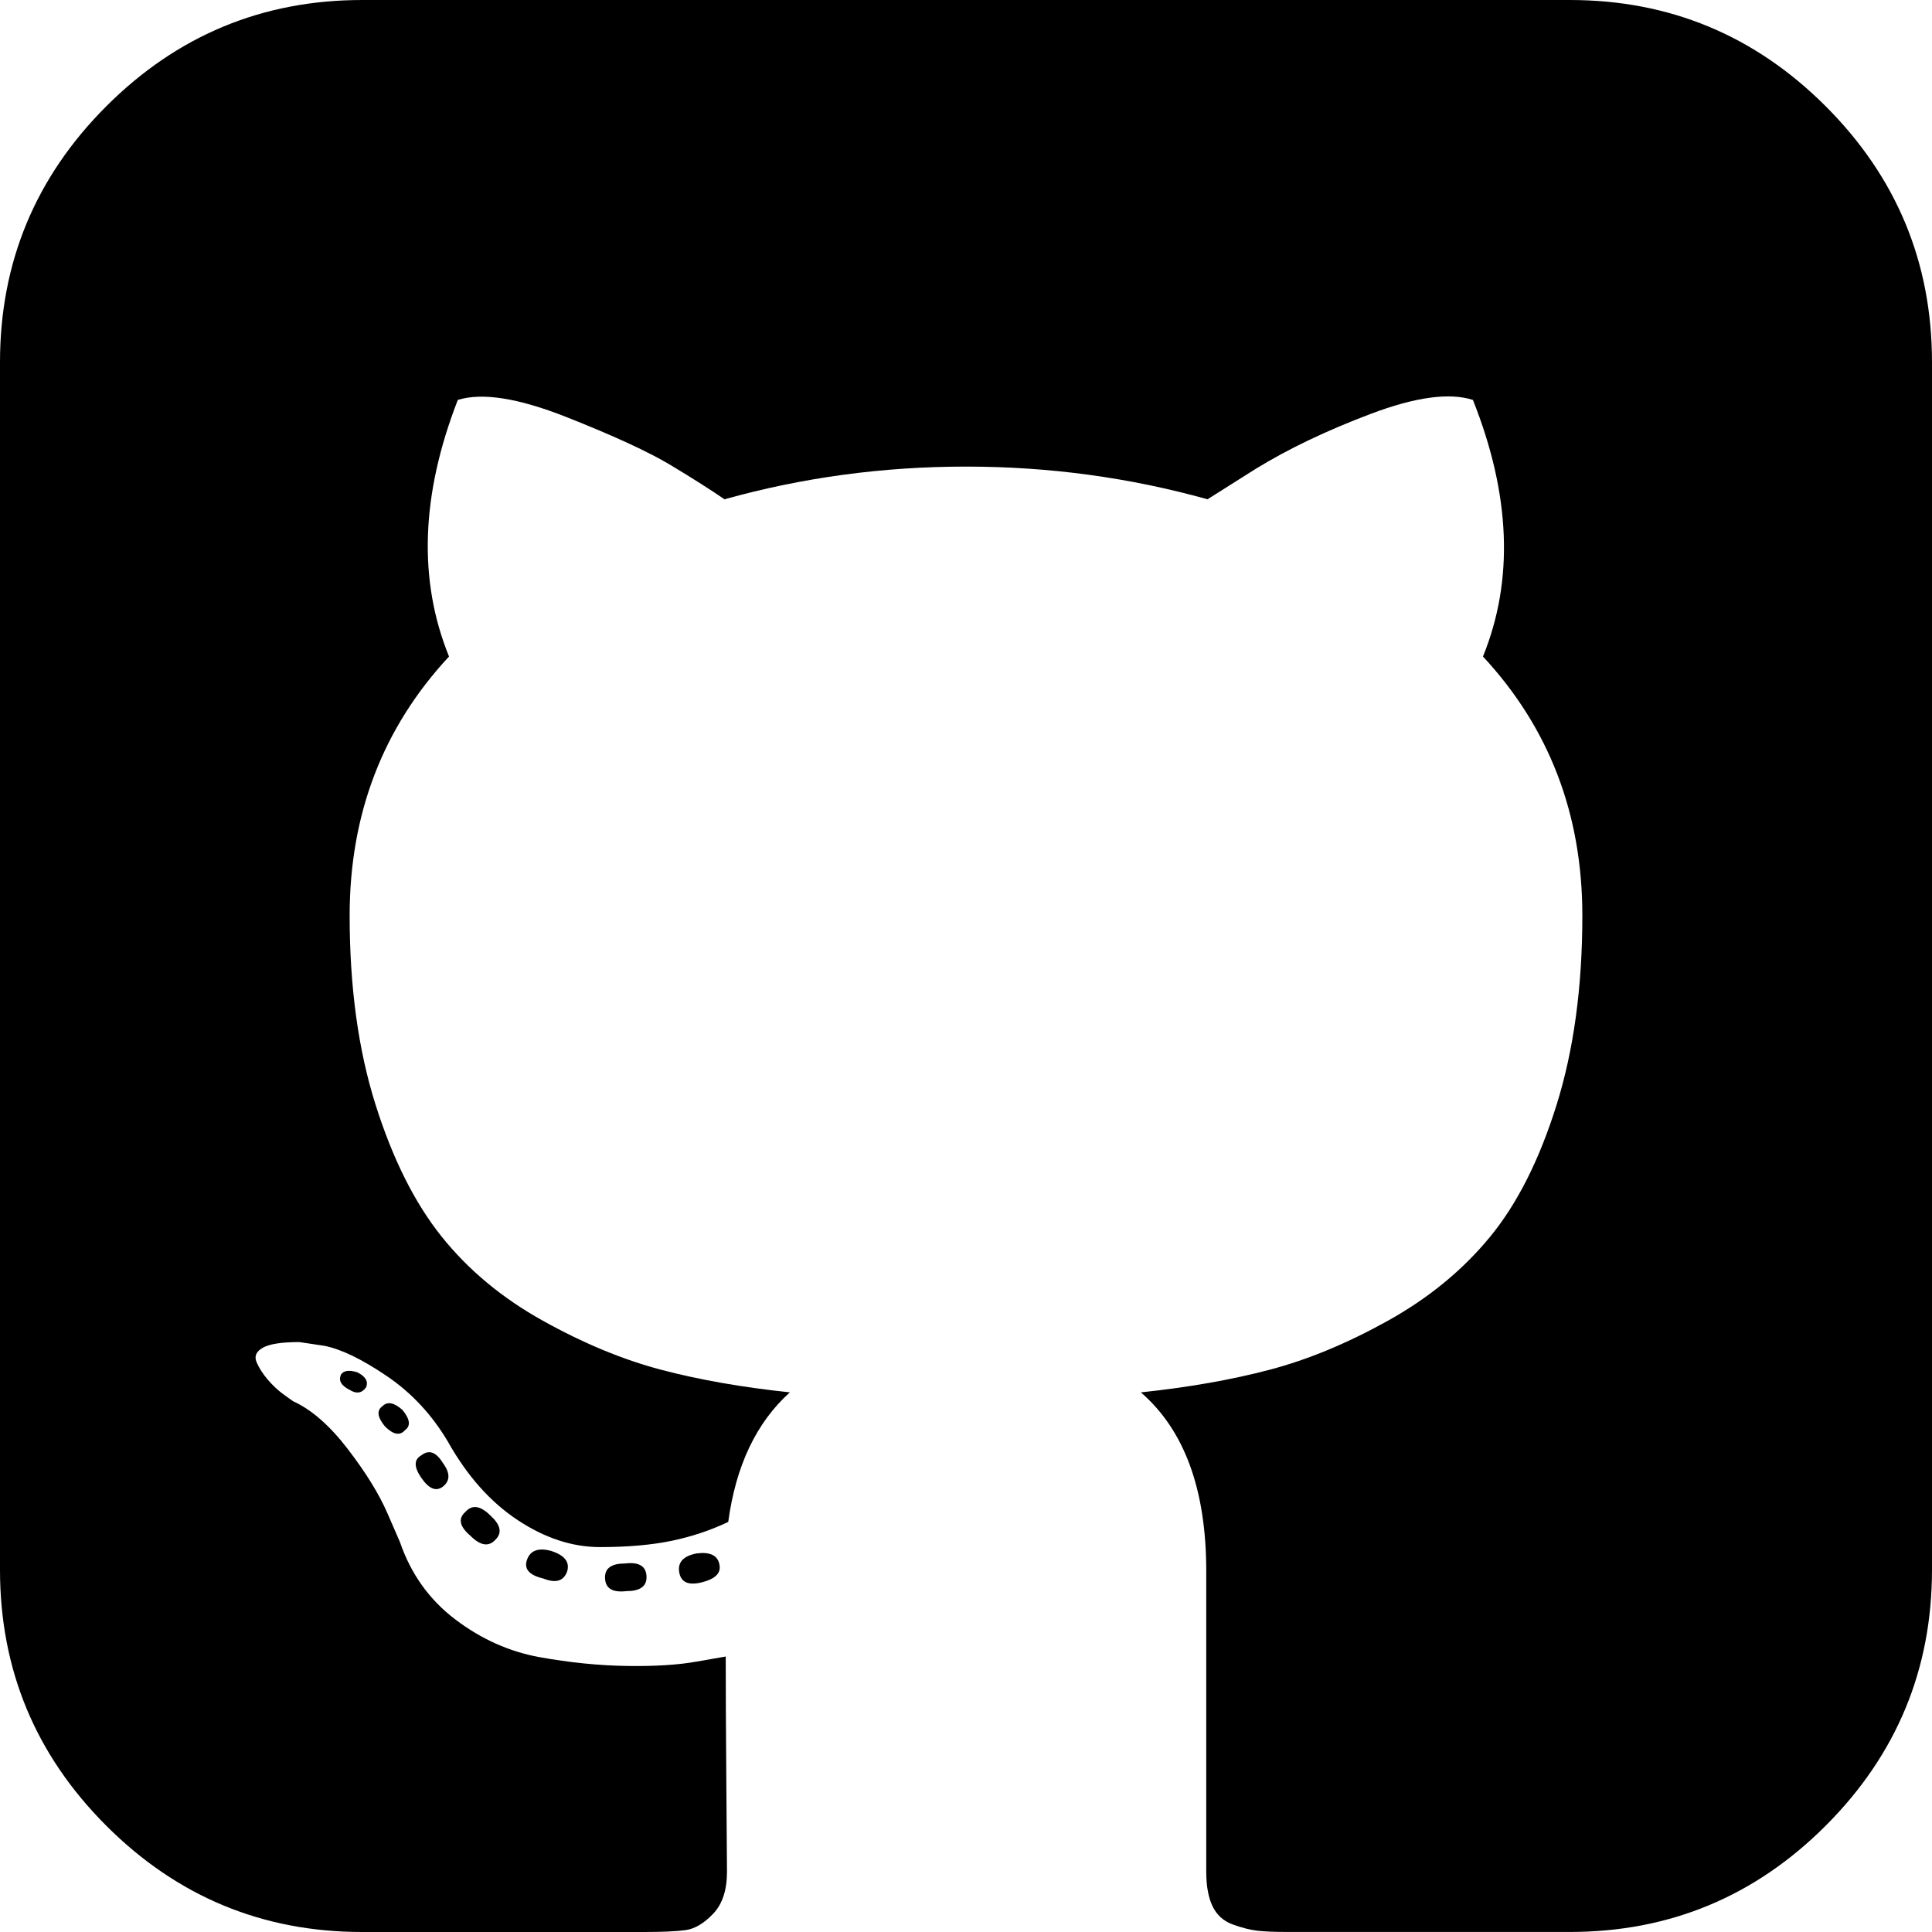
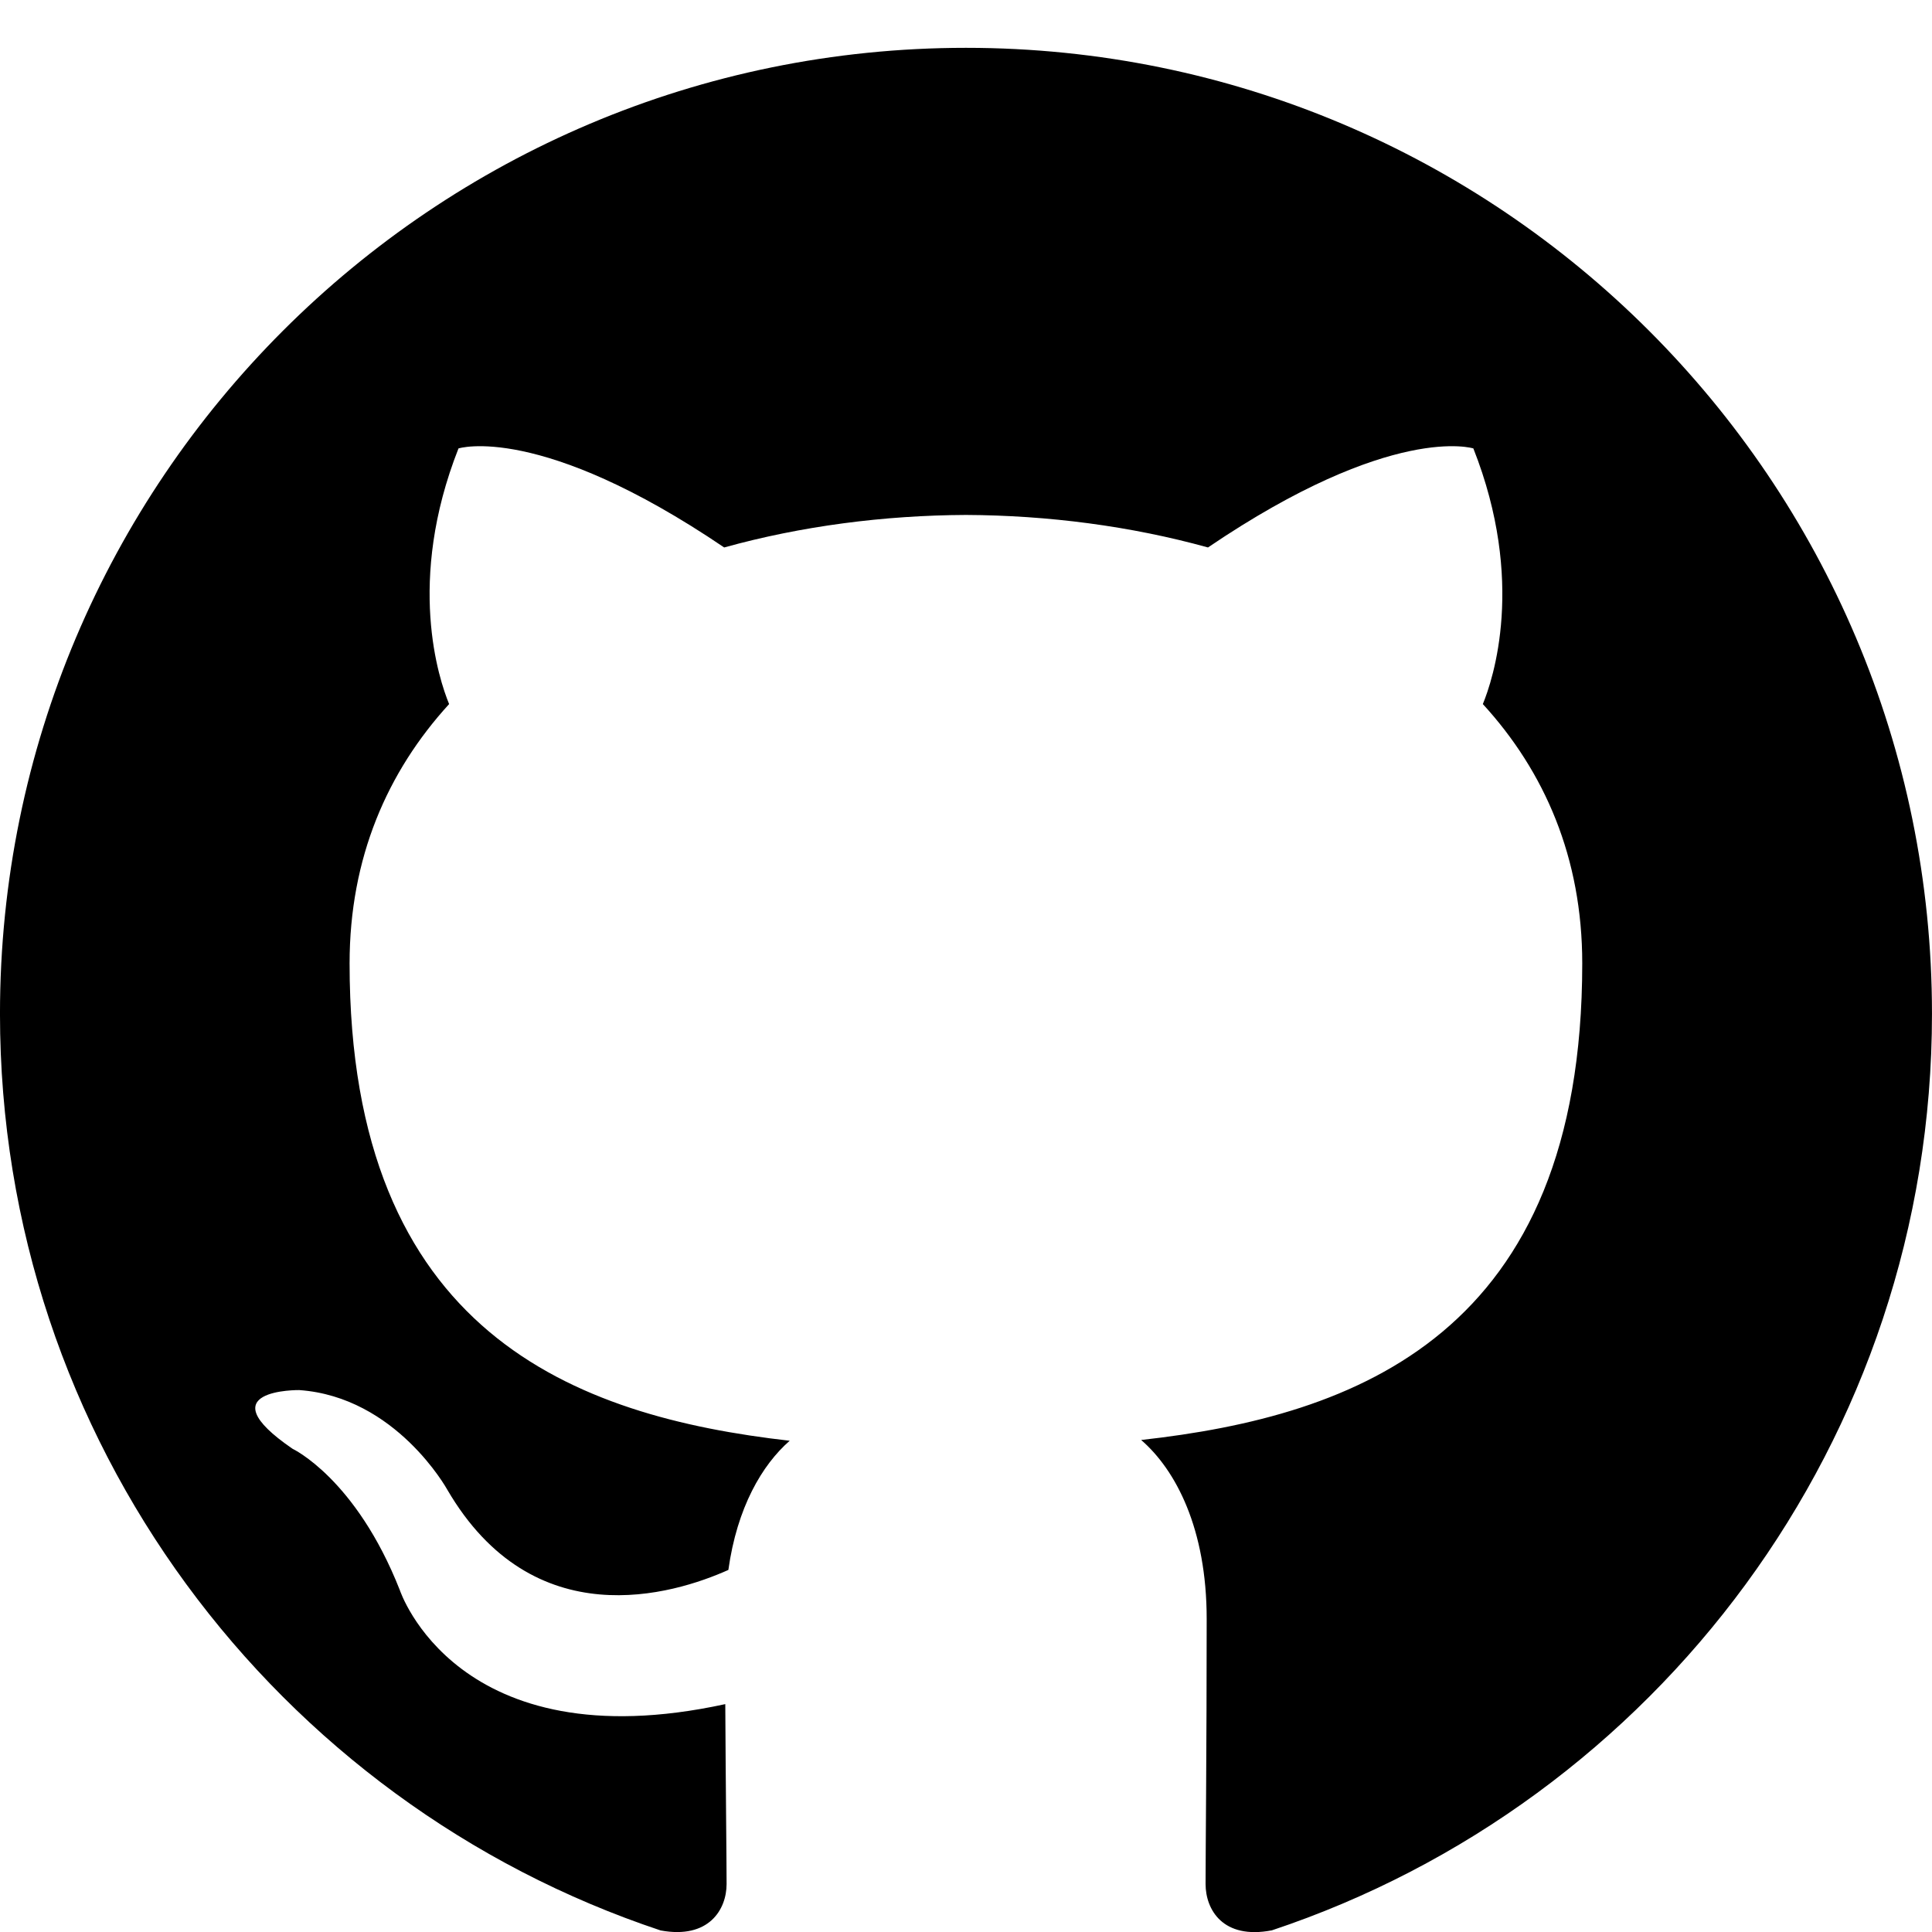
- <svg xmlns="http://www.w3.org/2000/svg" version="1.1" x="0px" y="0px" width="438.536px" height="438.536px" viewBox="0 0 438.536 438.536" style="enable-background:new 0 0 438.536 438.536;" xml:space="preserve">
-   <g>
-     <path d="M158.173,352.599c-3.049,0.568-4.381,1.999-3.999,4.281c0.38,2.283,2.093,3.046,5.138,2.283   c3.049-0.76,4.38-2.095,3.997-3.997C162.931,353.074,161.218,352.216,158.173,352.599z" />
-     <path d="M141.898,354.885c-3.046,0-4.568,1.041-4.568,3.139c0,2.474,1.619,3.518,4.853,3.138c3.046,0,4.57-1.047,4.57-3.138   C146.753,355.553,145.134,354.502,141.898,354.885z" />
-     <path d="M119.629,354.022c-0.76,2.095,0.478,3.519,3.711,4.284c2.855,1.137,4.664,0.568,5.424-1.714   c0.572-2.091-0.666-3.61-3.711-4.568C122.197,351.265,120.39,351.922,119.629,354.022z" />
-     <path d="M414.41,24.123C398.326,8.042,378.964,0,356.309,0H82.225C59.577,0,40.208,8.042,24.123,24.123   C8.042,40.207,0,59.576,0,82.225v274.088c0,22.65,8.042,42.017,24.123,58.098c16.084,16.084,35.454,24.126,58.102,24.126h63.953   c4.184,0,7.327-0.144,9.42-0.424c2.092-0.288,4.184-1.526,6.279-3.717c2.096-2.187,3.14-5.376,3.14-9.562   c0-0.568-0.05-7.046-0.144-19.417c-0.097-12.375-0.144-22.176-0.144-29.41l-6.567,1.143c-4.187,0.76-9.469,1.095-15.846,0.999   c-6.374-0.096-12.99-0.76-19.841-1.998c-6.855-1.239-13.229-4.093-19.13-8.562c-5.898-4.477-10.085-10.328-12.56-17.559   l-2.856-6.571c-1.903-4.373-4.899-9.229-8.992-14.554c-4.093-5.332-8.232-8.949-12.419-10.852l-1.999-1.428   c-1.331-0.951-2.568-2.098-3.711-3.429c-1.141-1.335-1.997-2.669-2.568-3.997c-0.571-1.335-0.097-2.43,1.427-3.289   c1.524-0.855,4.281-1.279,8.28-1.279l5.708,0.855c3.808,0.76,8.516,3.042,14.134,6.851c5.614,3.806,10.229,8.754,13.846,14.843   c4.38,7.806,9.657,13.75,15.846,17.843c6.184,4.097,12.419,6.143,18.699,6.143s11.704-0.476,16.274-1.424   c4.565-0.954,8.848-2.385,12.847-4.288c1.713-12.751,6.377-22.559,13.988-29.41c-10.848-1.143-20.602-2.854-29.265-5.14   c-8.658-2.286-17.605-5.995-26.835-11.136c-9.234-5.14-16.894-11.512-22.985-19.13c-6.09-7.618-11.088-17.61-14.987-29.978   c-3.901-12.375-5.852-26.652-5.852-42.829c0-23.029,7.521-42.637,22.557-58.814c-7.044-17.32-6.379-36.732,1.997-58.242   c5.52-1.714,13.706-0.428,24.554,3.855c10.85,4.286,18.794,7.951,23.84,10.992c5.046,3.042,9.089,5.614,12.135,7.71   c17.705-4.949,35.976-7.423,54.818-7.423c18.841,0,37.115,2.474,54.821,7.423l10.849-6.852c7.426-4.57,16.18-8.757,26.269-12.562   c10.088-3.806,17.795-4.854,23.127-3.14c8.562,21.51,9.328,40.922,2.279,58.241c15.036,16.179,22.559,35.786,22.559,58.815   c0,16.18-1.951,30.505-5.852,42.969c-3.898,12.467-8.939,22.463-15.13,29.981c-6.184,7.519-13.894,13.843-23.124,18.986   c-9.232,5.137-18.178,8.853-26.84,11.132c-8.661,2.286-18.414,4.004-29.263,5.147c9.891,8.562,14.839,22.072,14.839,40.538v68.238   c0,3.237,0.472,5.852,1.424,7.851c0.958,1.998,2.478,3.374,4.571,4.141c2.102,0.76,3.949,1.235,5.571,1.424   c1.622,0.191,3.949,0.287,6.995,0.287h63.953c22.648,0,42.018-8.042,58.095-24.126c16.084-16.084,24.126-35.454,24.126-58.102   V82.225C438.533,59.576,430.491,40.204,414.41,24.123z" />
-     <path d="M86.793,319.195c-1.331,0.948-1.141,2.471,0.572,4.565c1.906,1.902,3.427,2.189,4.57,0.855   c1.331-0.948,1.141-2.471-0.575-4.569C89.458,318.336,87.936,318.049,86.793,319.195z" />
-     <path d="M77.374,312.057c-0.57,1.335,0.096,2.478,1.999,3.426c1.521,0.955,2.762,0.767,3.711-0.568   c0.57-1.335-0.096-2.478-1.999-3.433C79.182,310.91,77.945,311.102,77.374,312.057z" />
-     <path d="M95.646,330.331c-1.715,0.948-1.715,2.666,0,5.137c1.713,2.478,3.328,3.142,4.853,1.998c1.714-1.334,1.714-3.142,0-5.427   C98.978,329.571,97.359,328.993,95.646,330.331z" />
-     <path d="M105.641,343.174c-1.714,1.526-1.336,3.327,1.142,5.428c2.281,2.279,4.185,2.566,5.708,0.849   c1.524-1.519,1.143-3.326-1.142-5.42C109.068,341.751,107.164,341.463,105.641,343.174z" />
+ <svg xmlns="http://www.w3.org/2000/svg" width="200" height="200" version="1.1" viewBox="0 0 52.917 52.917">
+   <g transform="translate(0 -244.08)">
+     <g transform="matrix(.43814 0 0 -.43814 26.458 245.39)">
+       <path d="m0 0c-33.347 0-60.388-27.035-60.388-60.388 0-26.68 17.303-49.316 41.297-57.301 3.018-0.559 4.126 1.31 4.126 2.905 0 1.439-0.056 6.197-0.082 11.243-16.8-3.653-20.345 7.125-20.345 7.125-2.747 6.979-6.705 8.836-6.705 8.836-5.479 3.748 0.413 3.671 0.413 3.671 6.064-0.426 9.257-6.224 9.257-6.224 5.386-9.231 14.127-6.562 17.573-5.019 0.543 3.902 2.107 6.567 3.834 8.075-13.413 1.526-27.513 6.705-27.513 29.844 0 6.592 2.359 11.98 6.222 16.209-0.627 1.521-2.694 7.663 0.586 15.981 0 0 5.071 1.622 16.61-6.191 4.817 1.338 9.983 2.009 15.115 2.033 5.132-0.024 10.302-0.695 15.128-2.033 11.526 7.813 16.59 6.191 16.59 6.191 3.287-8.318 1.22-14.46 0.593-15.981 3.872-4.229 6.214-9.617 6.214-16.209 0-23.195-14.127-28.301-27.574-29.796 2.166-1.874 4.096-5.549 4.096-11.183 0-8.08-0.069-14.583-0.069-16.572 0-1.608 1.086-3.49 4.147-2.898 23.982 7.994 41.263 30.622 41.263 57.294 0 33.353-27.037 60.388-60.388 60.388" fill-rule="evenodd" />
+     </g>
  </g>
</svg>
